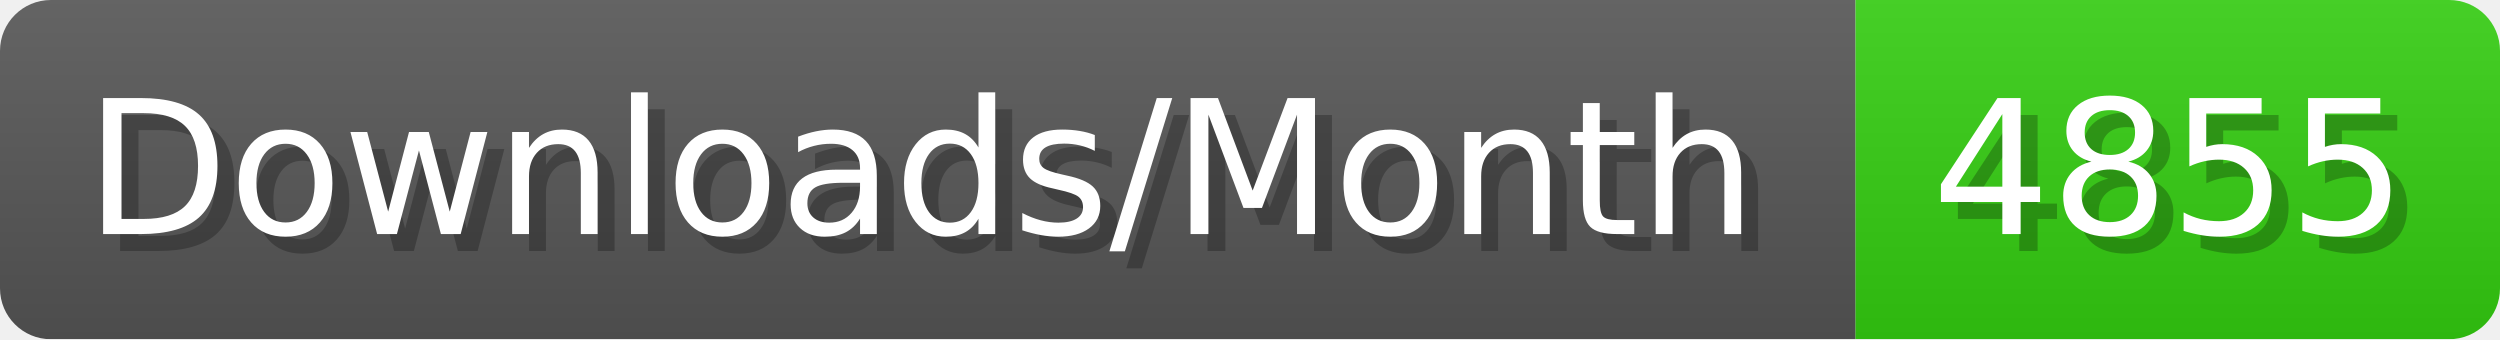
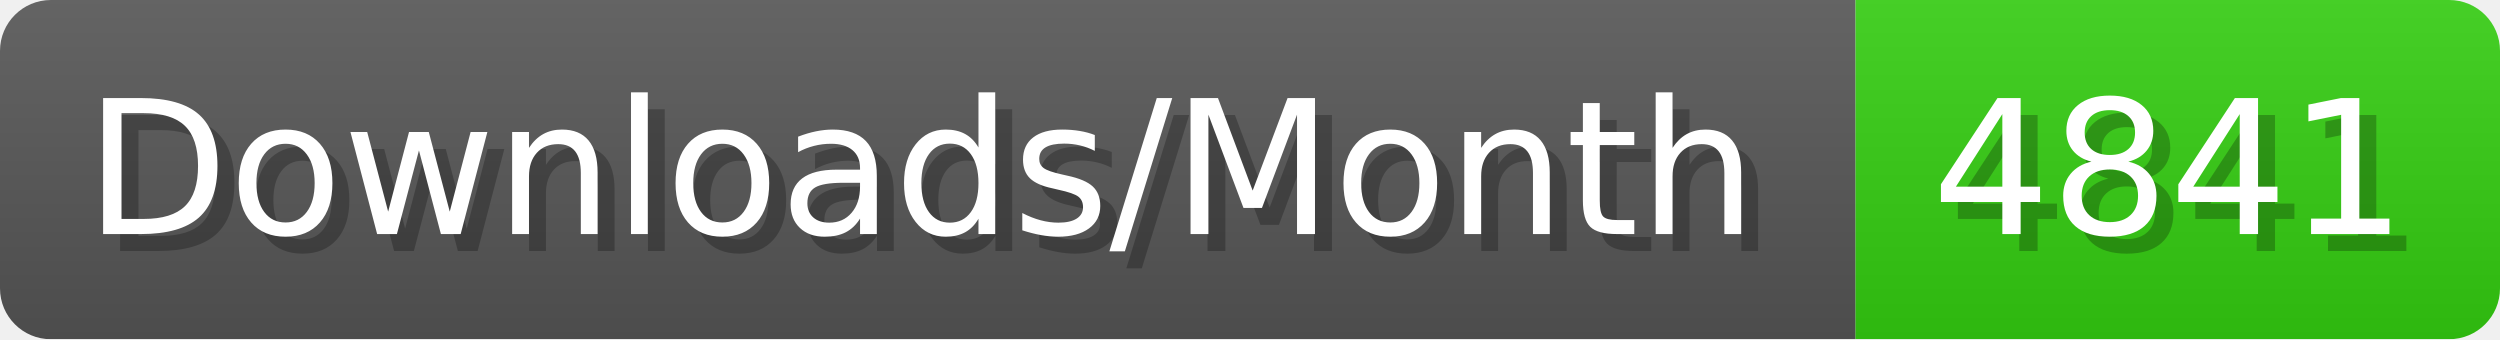
- <svg xmlns="http://www.w3.org/2000/svg" width="147.4" height="20" viewBox="0 0 1474 200" role="img" aria-label="Downloads/Month: 4855">
+ <svg xmlns="http://www.w3.org/2000/svg" width="147.4" height="20" viewBox="0 0 1474 200" role="img" aria-label="Downloads/Month: 4841">
  <linearGradient id="YlXUI" x2="0" y2="100%">
    <stop offset="0" stop-opacity=".1" stop-color="#EEE" />
    <stop offset="1" stop-opacity=".1" />
  </linearGradient>
  <mask id="JHhop">
    <rect width="1474" height="200" rx="30" fill="#FFF" />
  </mask>
  <g mask="url(#JHhop)">
    <rect width="1094" height="200" fill="#555" />
    <rect width="380" height="200" fill="#3C1" x="1094" />
    <rect width="1474" height="200" fill="url(#YlXUI)" />
  </g>
  <g aria-hidden="true" fill="#fff" text-anchor="start" font-family="Verdana,DejaVu Sans,sans-serif" font-size="110">
    <text x="60" y="148" textLength="994" fill="#000" opacity="0.25">Downloads/Month</text>
    <text x="50" y="138" textLength="994">Downloads/Month</text>
-     <text x="1149" y="148" textLength="280" fill="#000" opacity="0.25">4855</text>
-     <text x="1139" y="138" textLength="280">4855</text>
+     <text x="1149" y="148" textLength="280" fill="#000" opacity="0.25">4841</text>
+     <text x="1139" y="138" textLength="280">4841</text>
  </g>
</svg>
